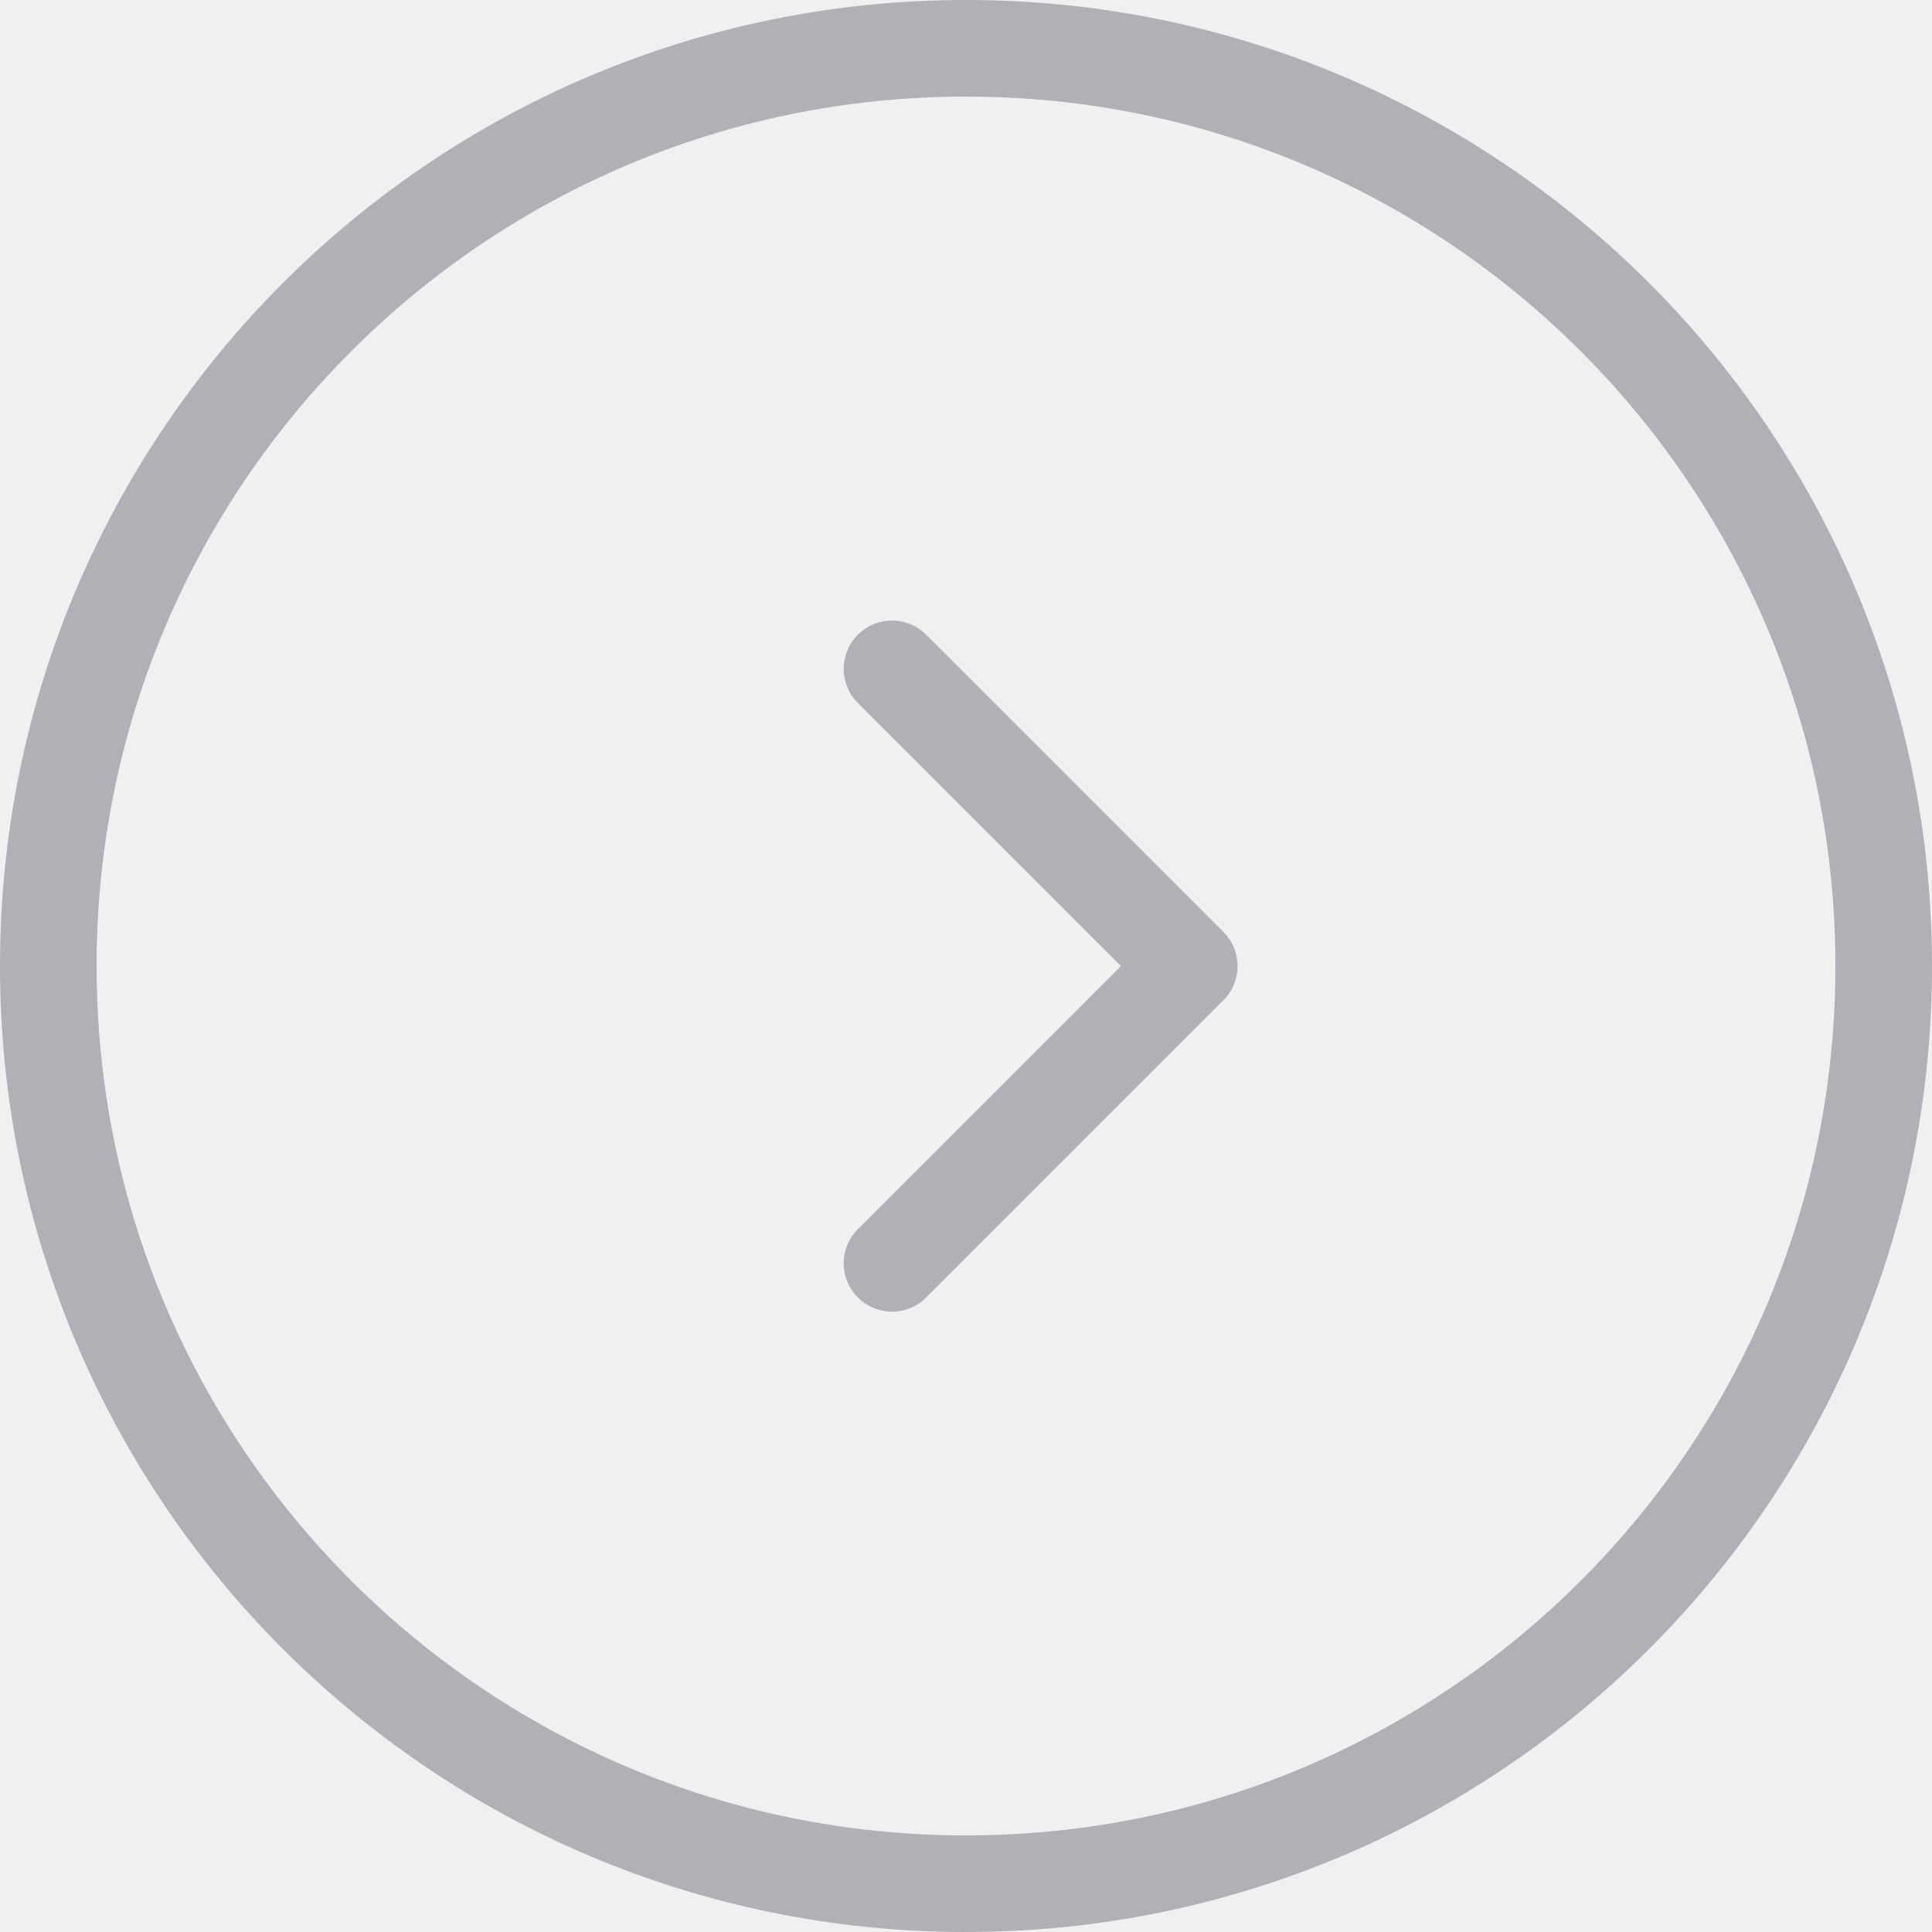
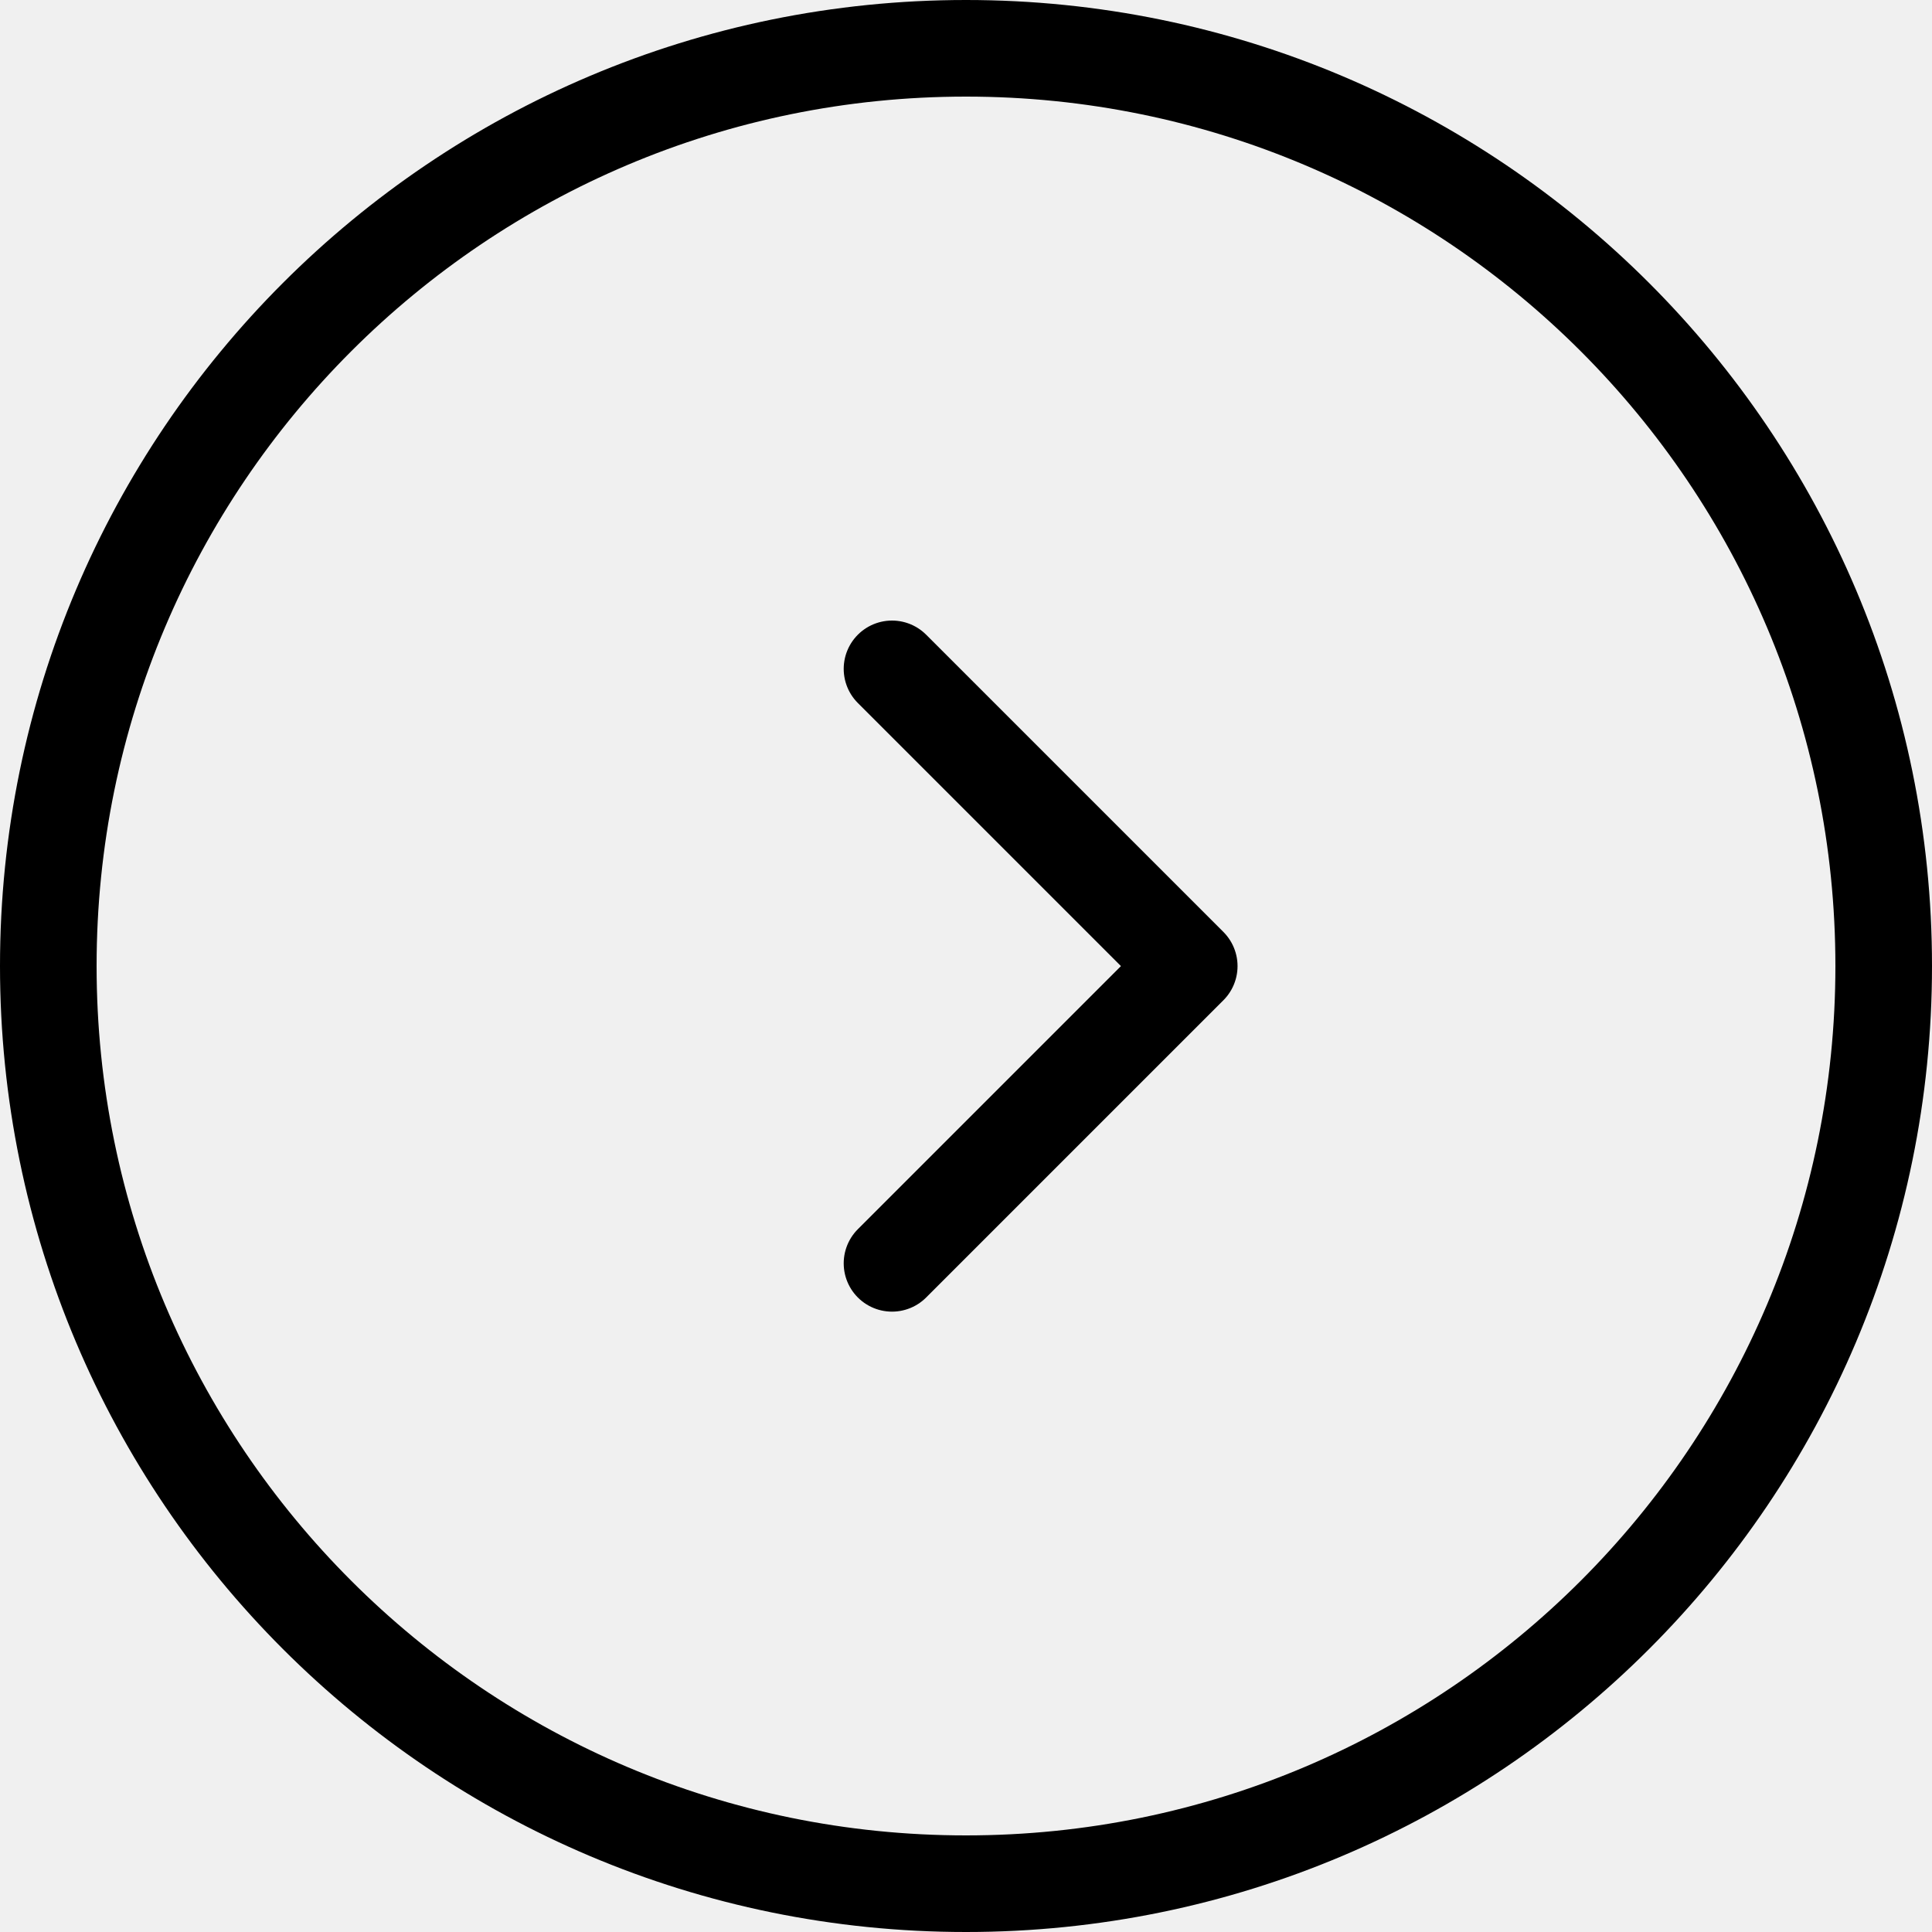
<svg xmlns="http://www.w3.org/2000/svg" width="20" height="20" viewBox="0 0 20 20" fill="none">
-   <circle cx="10" cy="10" r="9.5" fill="white" fill-opacity="0.01" stroke="#AFB1B6" />
-   <path d="M9.234 6.924L12.311 10.001L9.234 13.078" stroke="#AFB1B6" stroke-linecap="round" stroke-linejoin="round" />
+   <circle cx="10" cy="10" r="9.5" fill="white" fill-opacity="0.01" stroke="currentColor" />
+   <path d="M9.234 6.924L12.311 10.001L9.234 13.078" stroke="currentColor" stroke-linecap="round" stroke-linejoin="round" />
</svg>
